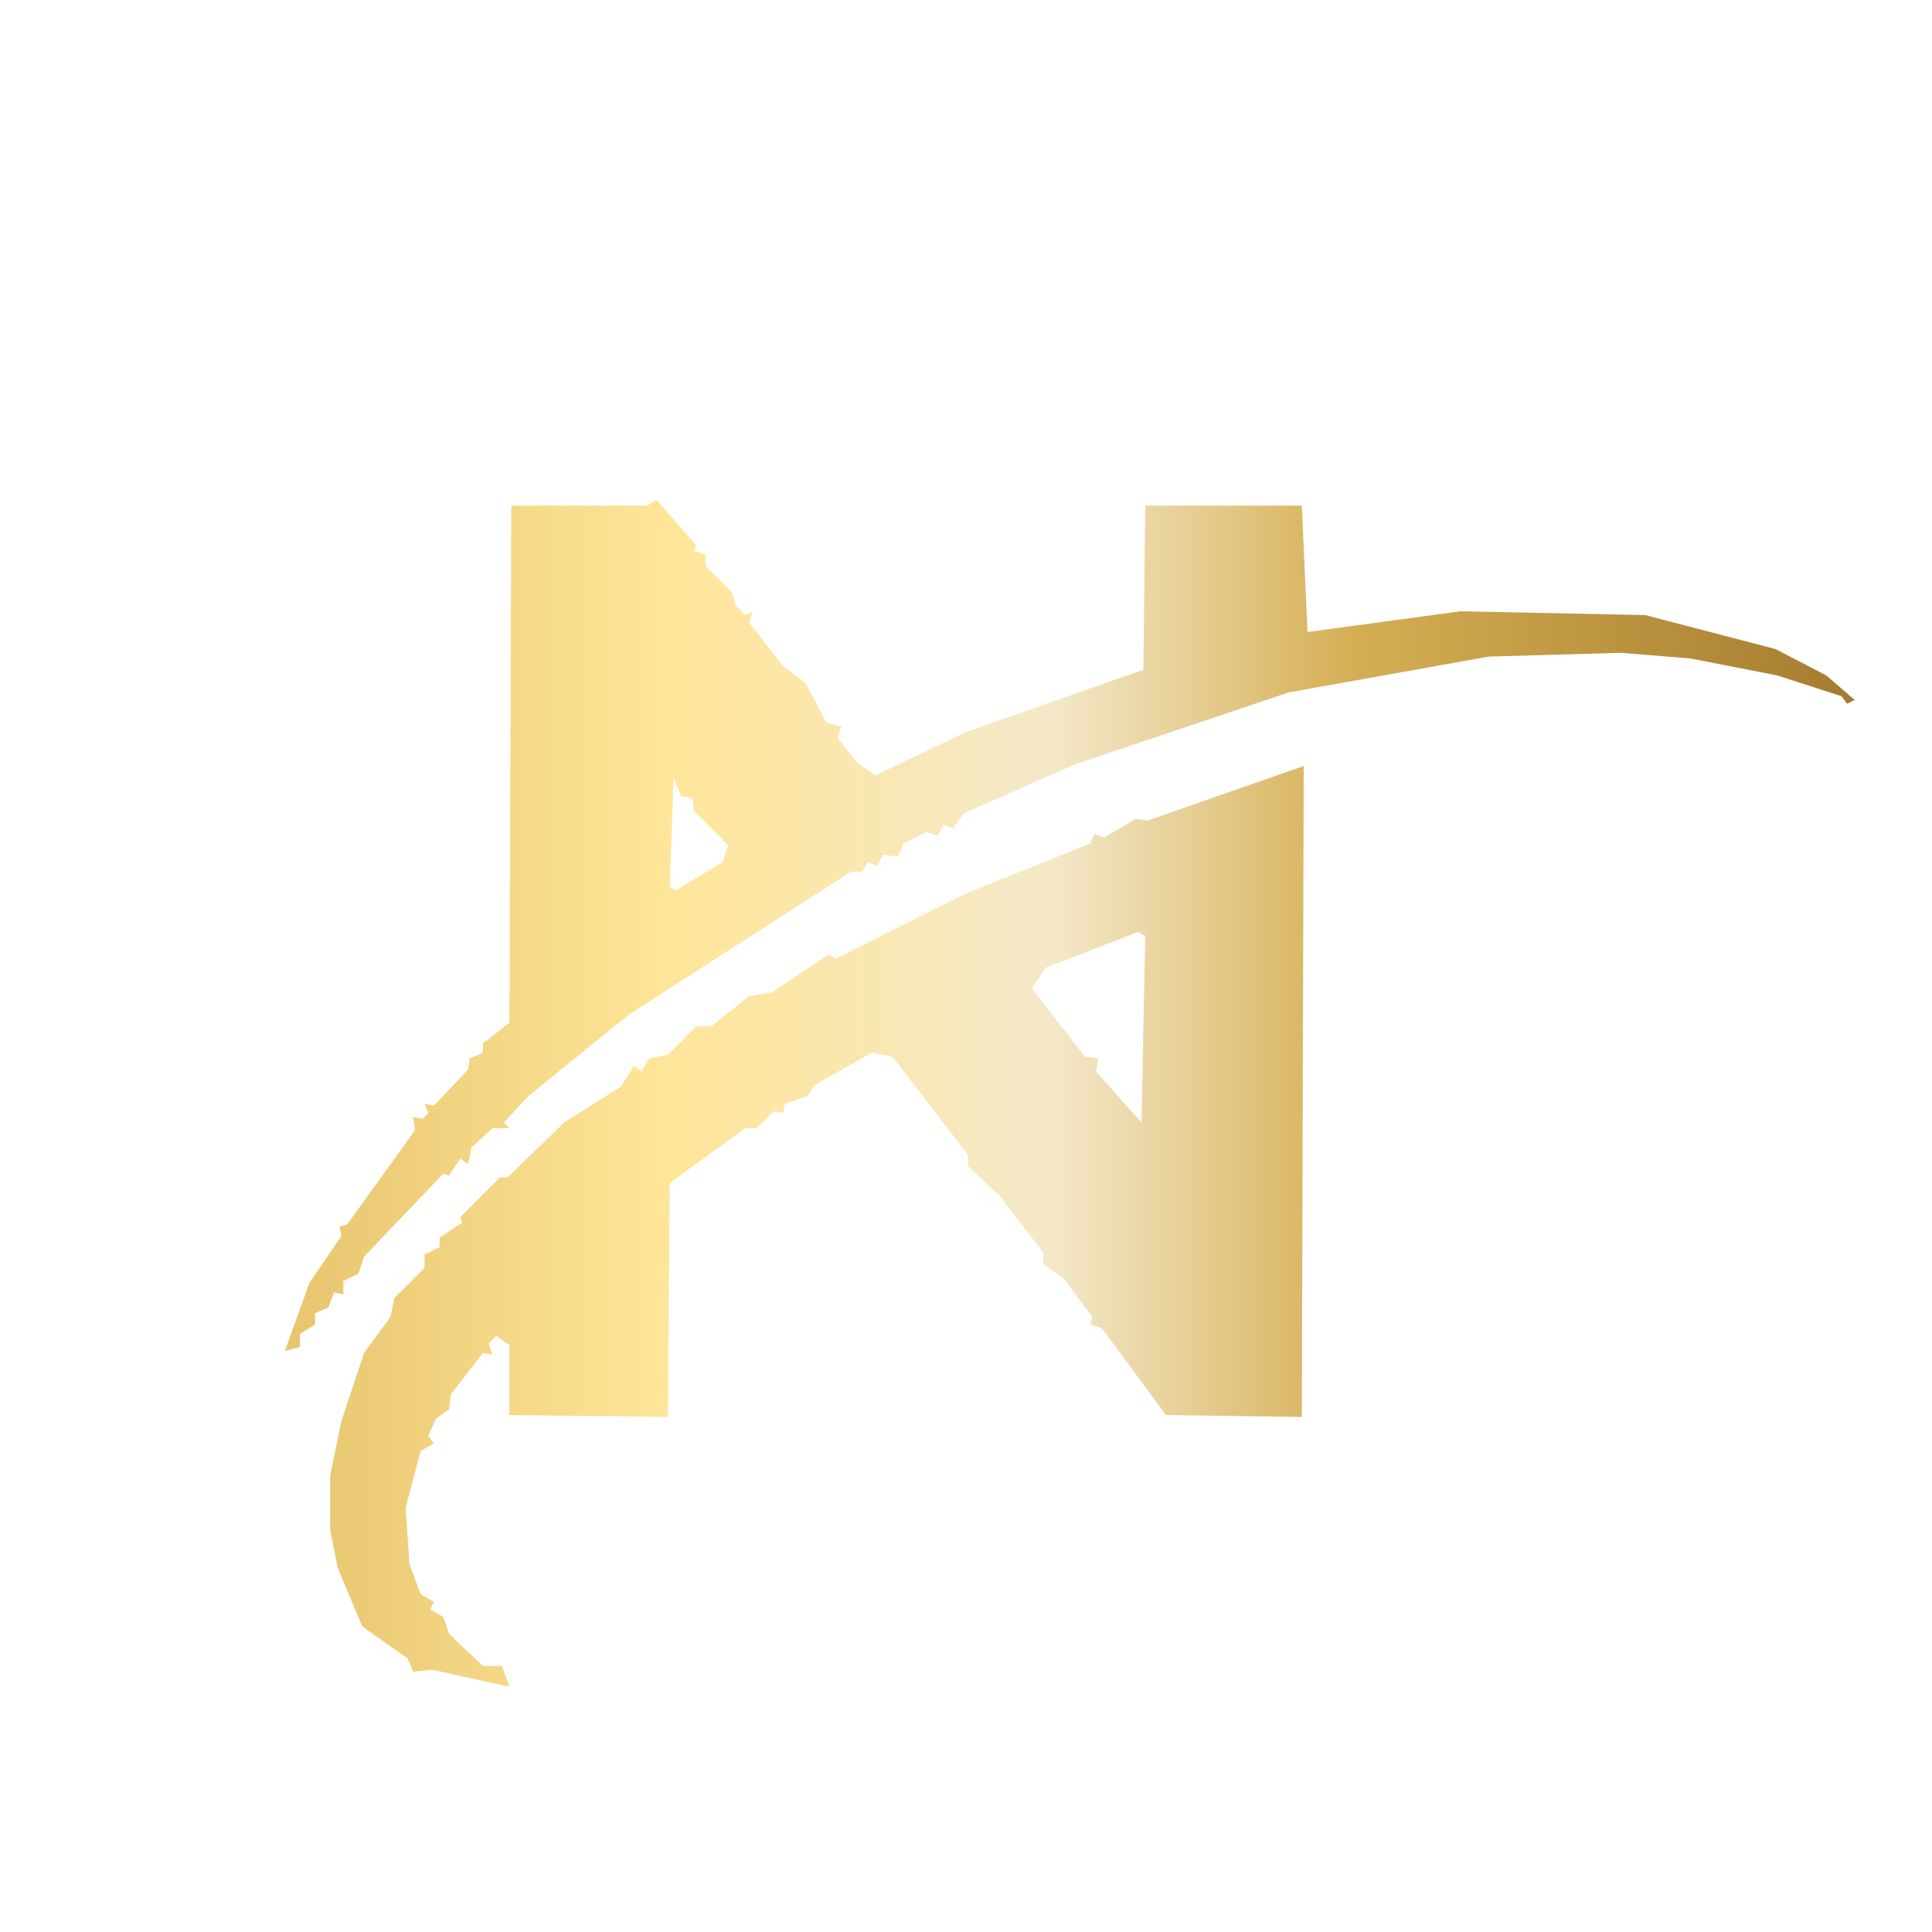
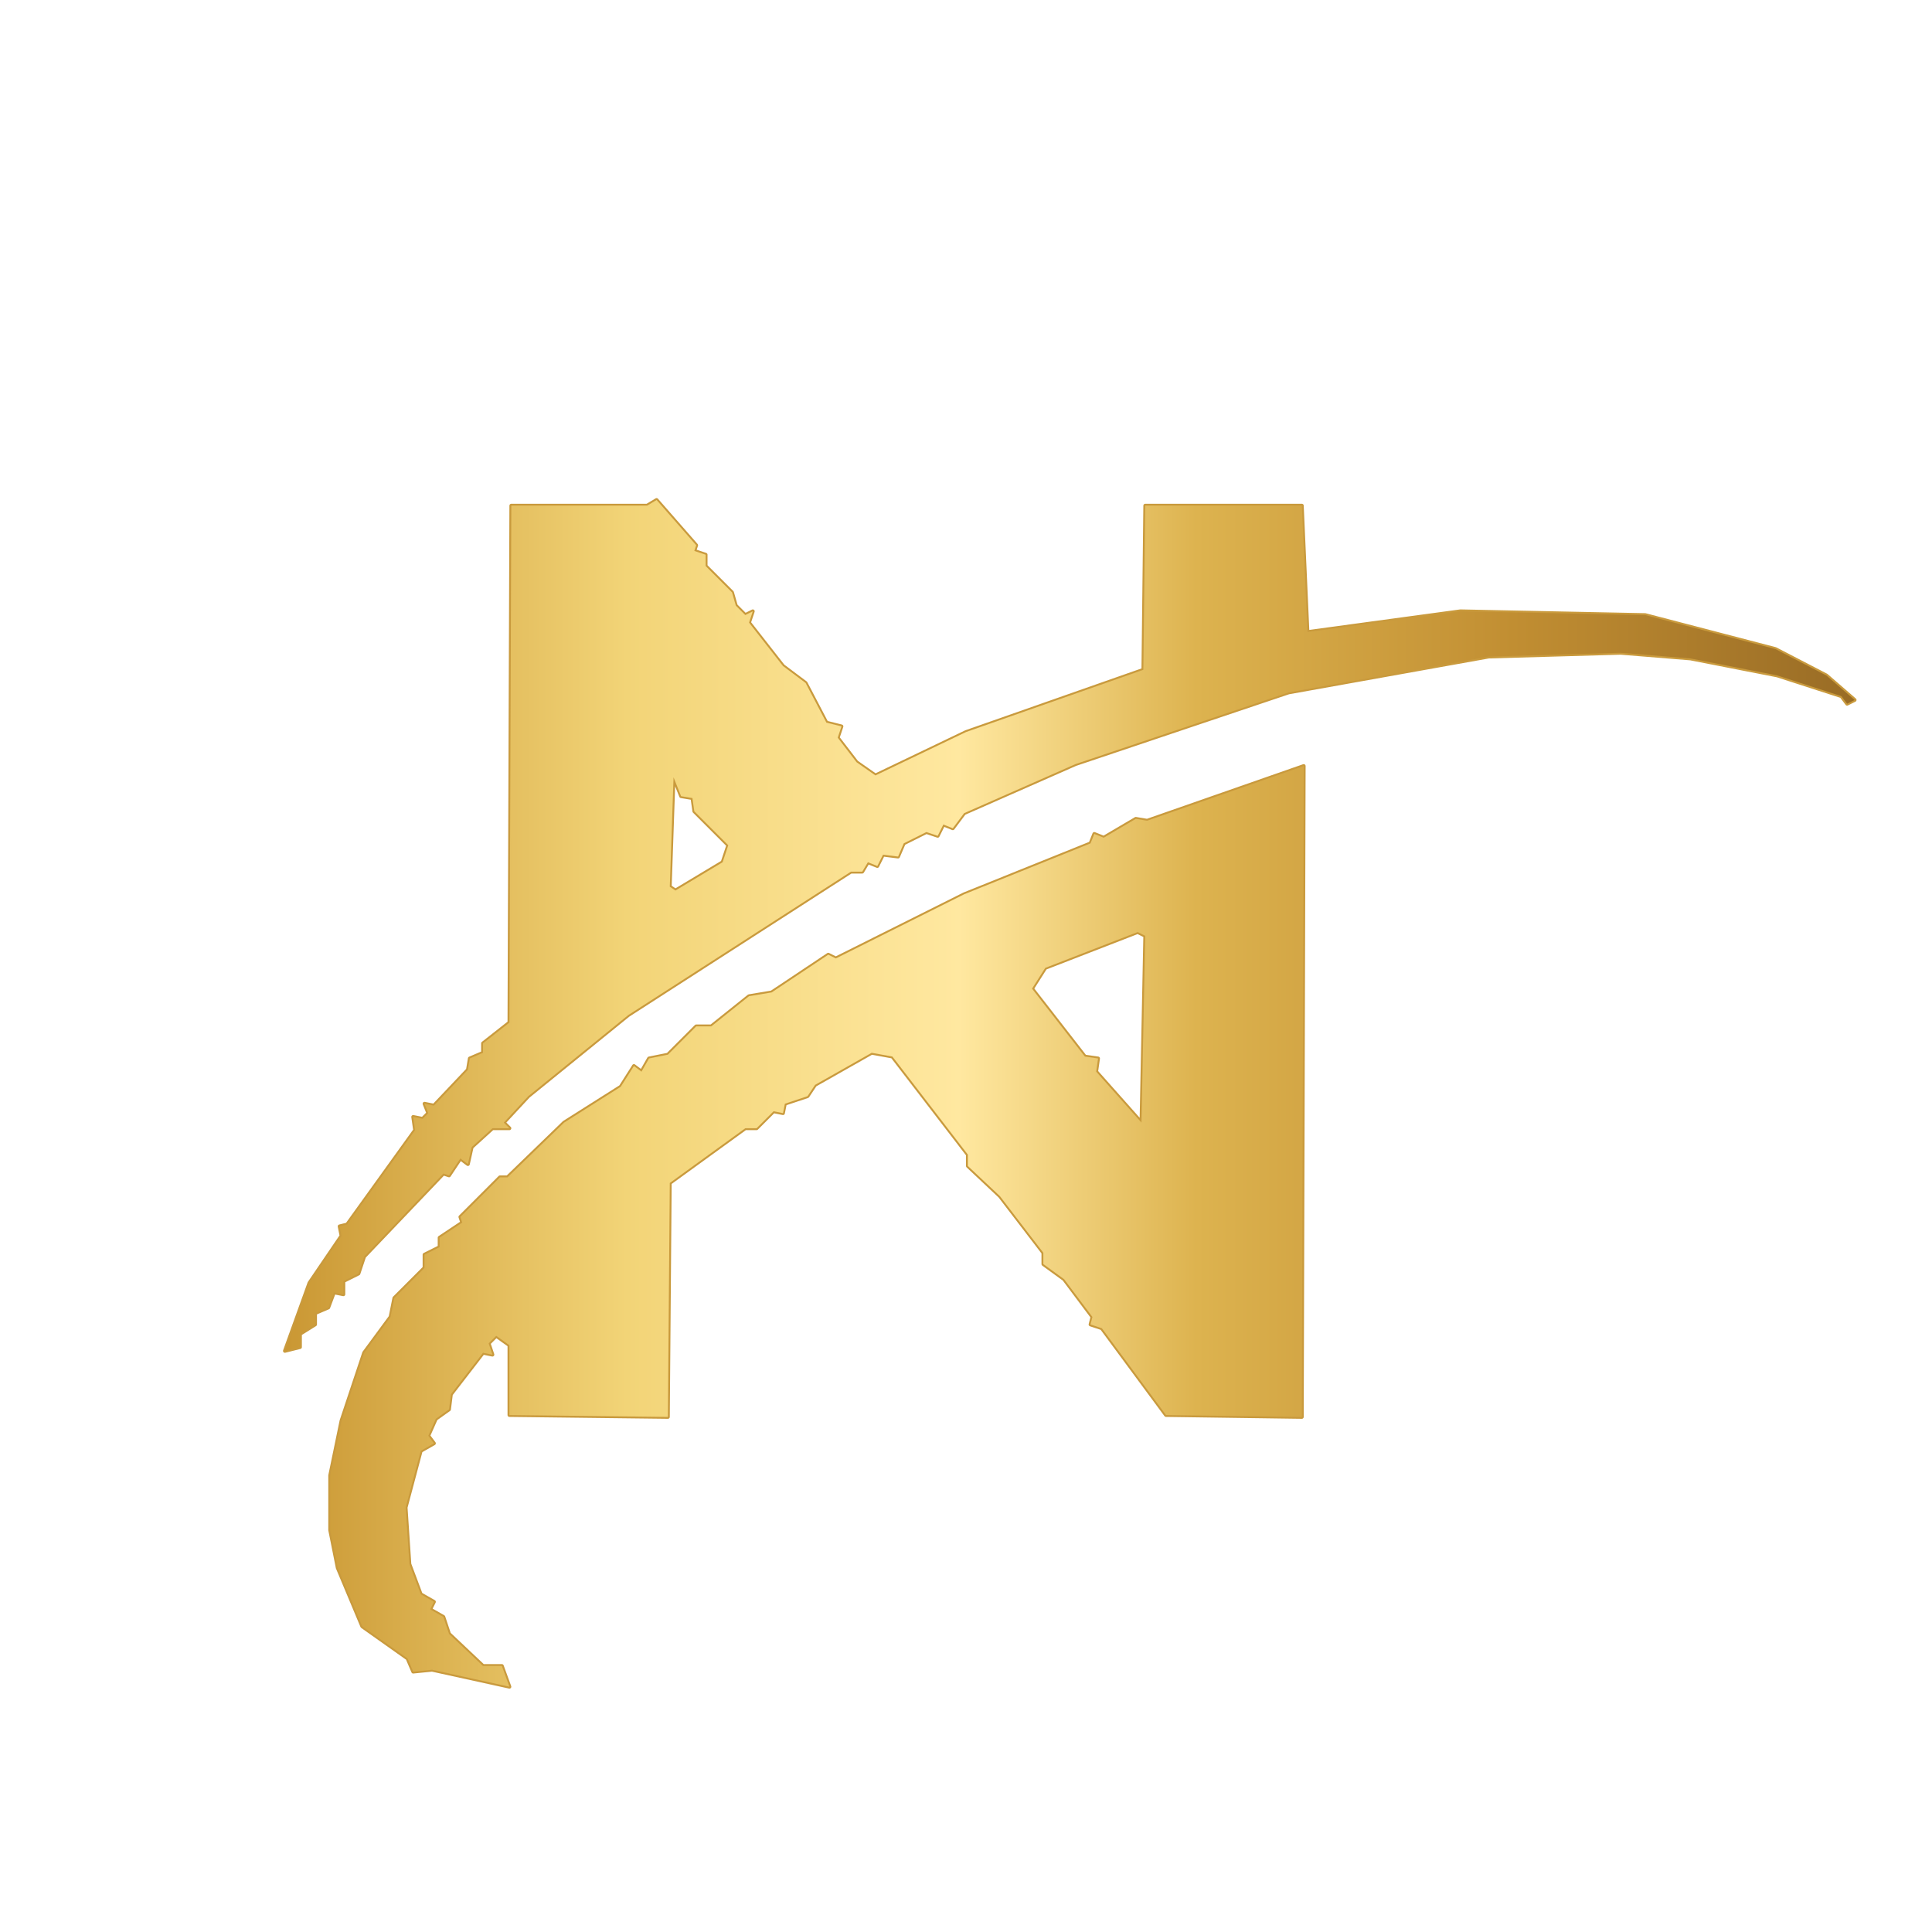
<svg xmlns="http://www.w3.org/2000/svg" viewBox="0 0 1024 1024" role="img" aria-labelledby="title desc">
  <defs>
    <linearGradient id="champagne" x1="0" y1="0" x2="1" y2="0">
-       <stop offset="0%" stop-color="#E7C46D" />
-       <stop offset="25%" stop-color="#FFE69A" />
-       <stop offset="49%" stop-color="#F4E8C9" />
-       <stop offset="68%" stop-color="#D5AE54" />
-       <stop offset="100%" stop-color="#A47B2D" />
+       <stop offset="0%" stop-color="#C99632" />
+       <stop offset="22%" stop-color="#F2D477" />
+       <stop offset="43%" stop-color="#FFE8A0" />
+       <stop offset="58%" stop-color="#DDB34F" />
+       <stop offset="78%" stop-color="#C18E32" />
+       <stop offset="100%" stop-color="#986B25" />
    </linearGradient>
  </defs>
-   <path fill="url(#champagne)" fill-rule="evenodd" d="M 691,406 608,435 602,434 585,444 580,442 578,447 511,474 443,508 439,506 409,526 397,528 377,544 369,544 354,559 344,561 340,568 336,565 329,576 299,595 269,624 265,624 244,645 245,648 233,656 233,661 225,665 225,672 209,688 207,698 193,717 181,753 175,782 175,811 179,831 192,862 216,879 219,886 229,885 270,894 266,883 256,883 238,866 235,857 228,853 230,849 223,845 217,829 215,799 223,769 230,765 227,761 231,752 238,747 239,739 256,717 261,718 259,712 263,708 270,713 270,750 354,751 355,627 395,598 401,598 410,589 415,590 416,585 428,581 432,575 462,558 473,560 513,612 513,618 530,634 553,664 553,670 564,678 579,698 578,702 584,704 618,750 690,751 Z M 603,494 607,496 605,595 581,568 582,561 575,560 547,524 554,513 Z M 151,716 159,714 159,707 167,702 167,696 174,693 177,685 182,686 182,679 190,675 193,666 235,622 238,623 244,614 248,617 250,608 261,598 270,598 267,595 280,581 333,538 451,462 457,462 460,457 465,459 468,453 476,454 479,447 491,441 497,443 500,437 505,439 511,431 570,405 683,367 789,348 859,346 896,349 942,358 976,369 979,373 983,371 968,358 941,344 872,326 774,324 693,335 690,268 607,268 606,355 512,388 464,411 454,404 444,391 446,385 438,383 427,362 415,353 397,330 399,324 395,326 390,321 388,314 374,300 374,294 368,292 369,289 348,265 343,268 271,268 270,542 256,553 256,558 249,561 248,567 230,586 225,585 227,590 224,593 219,592 220,599 184,649 180,650 181,655 164,680 Z M 357,412 361,422 367,423 368,430 386,448 383,457 358,472 355,470 Z" />
+   <path fill="url(#champagne)" stroke="#C99A3D" stroke-width="2" stroke-linejoin="round" paint-order="stroke fill" fill-rule="evenodd" d="M 691,406 608,435 602,434 585,444 580,442 578,447 511,474 443,508 439,506 409,526 397,528 377,544 369,544 354,559 344,561 340,568 336,565 329,576 299,595 269,624 265,624 244,645 245,648 233,656 233,661 225,665 225,672 209,688 207,698 193,717 181,753 175,782 175,811 179,831 192,862 216,879 219,886 229,885 270,894 266,883 256,883 238,866 235,857 228,853 230,849 223,845 217,829 215,799 223,769 230,765 227,761 231,752 238,747 239,739 256,717 261,718 259,712 263,708 270,713 270,750 354,751 355,627 395,598 401,598 410,589 415,590 416,585 428,581 432,575 462,558 473,560 513,612 513,618 530,634 553,664 553,670 564,678 579,698 578,702 584,704 618,750 690,751 Z M 603,494 607,496 605,595 581,568 582,561 575,560 547,524 554,513 Z M 151,716 159,714 159,707 167,702 167,696 174,693 177,685 182,686 182,679 190,675 193,666 235,622 238,623 244,614 248,617 250,608 261,598 270,598 267,595 280,581 333,538 451,462 457,462 460,457 465,459 468,453 476,454 479,447 491,441 497,443 500,437 505,439 511,431 570,405 683,367 789,348 859,346 896,349 942,358 976,369 979,373 983,371 968,358 941,344 872,326 774,324 693,335 690,268 607,268 606,355 512,388 464,411 454,404 444,391 446,385 438,383 427,362 415,353 397,330 399,324 395,326 390,321 388,314 374,300 374,294 368,292 369,289 348,265 343,268 271,268 270,542 256,553 256,558 249,561 248,567 230,586 225,585 227,590 224,593 219,592 220,599 184,649 180,650 181,655 164,680 Z M 357,412 361,422 367,423 368,430 386,448 383,457 358,472 355,470 Z" />
</svg>
